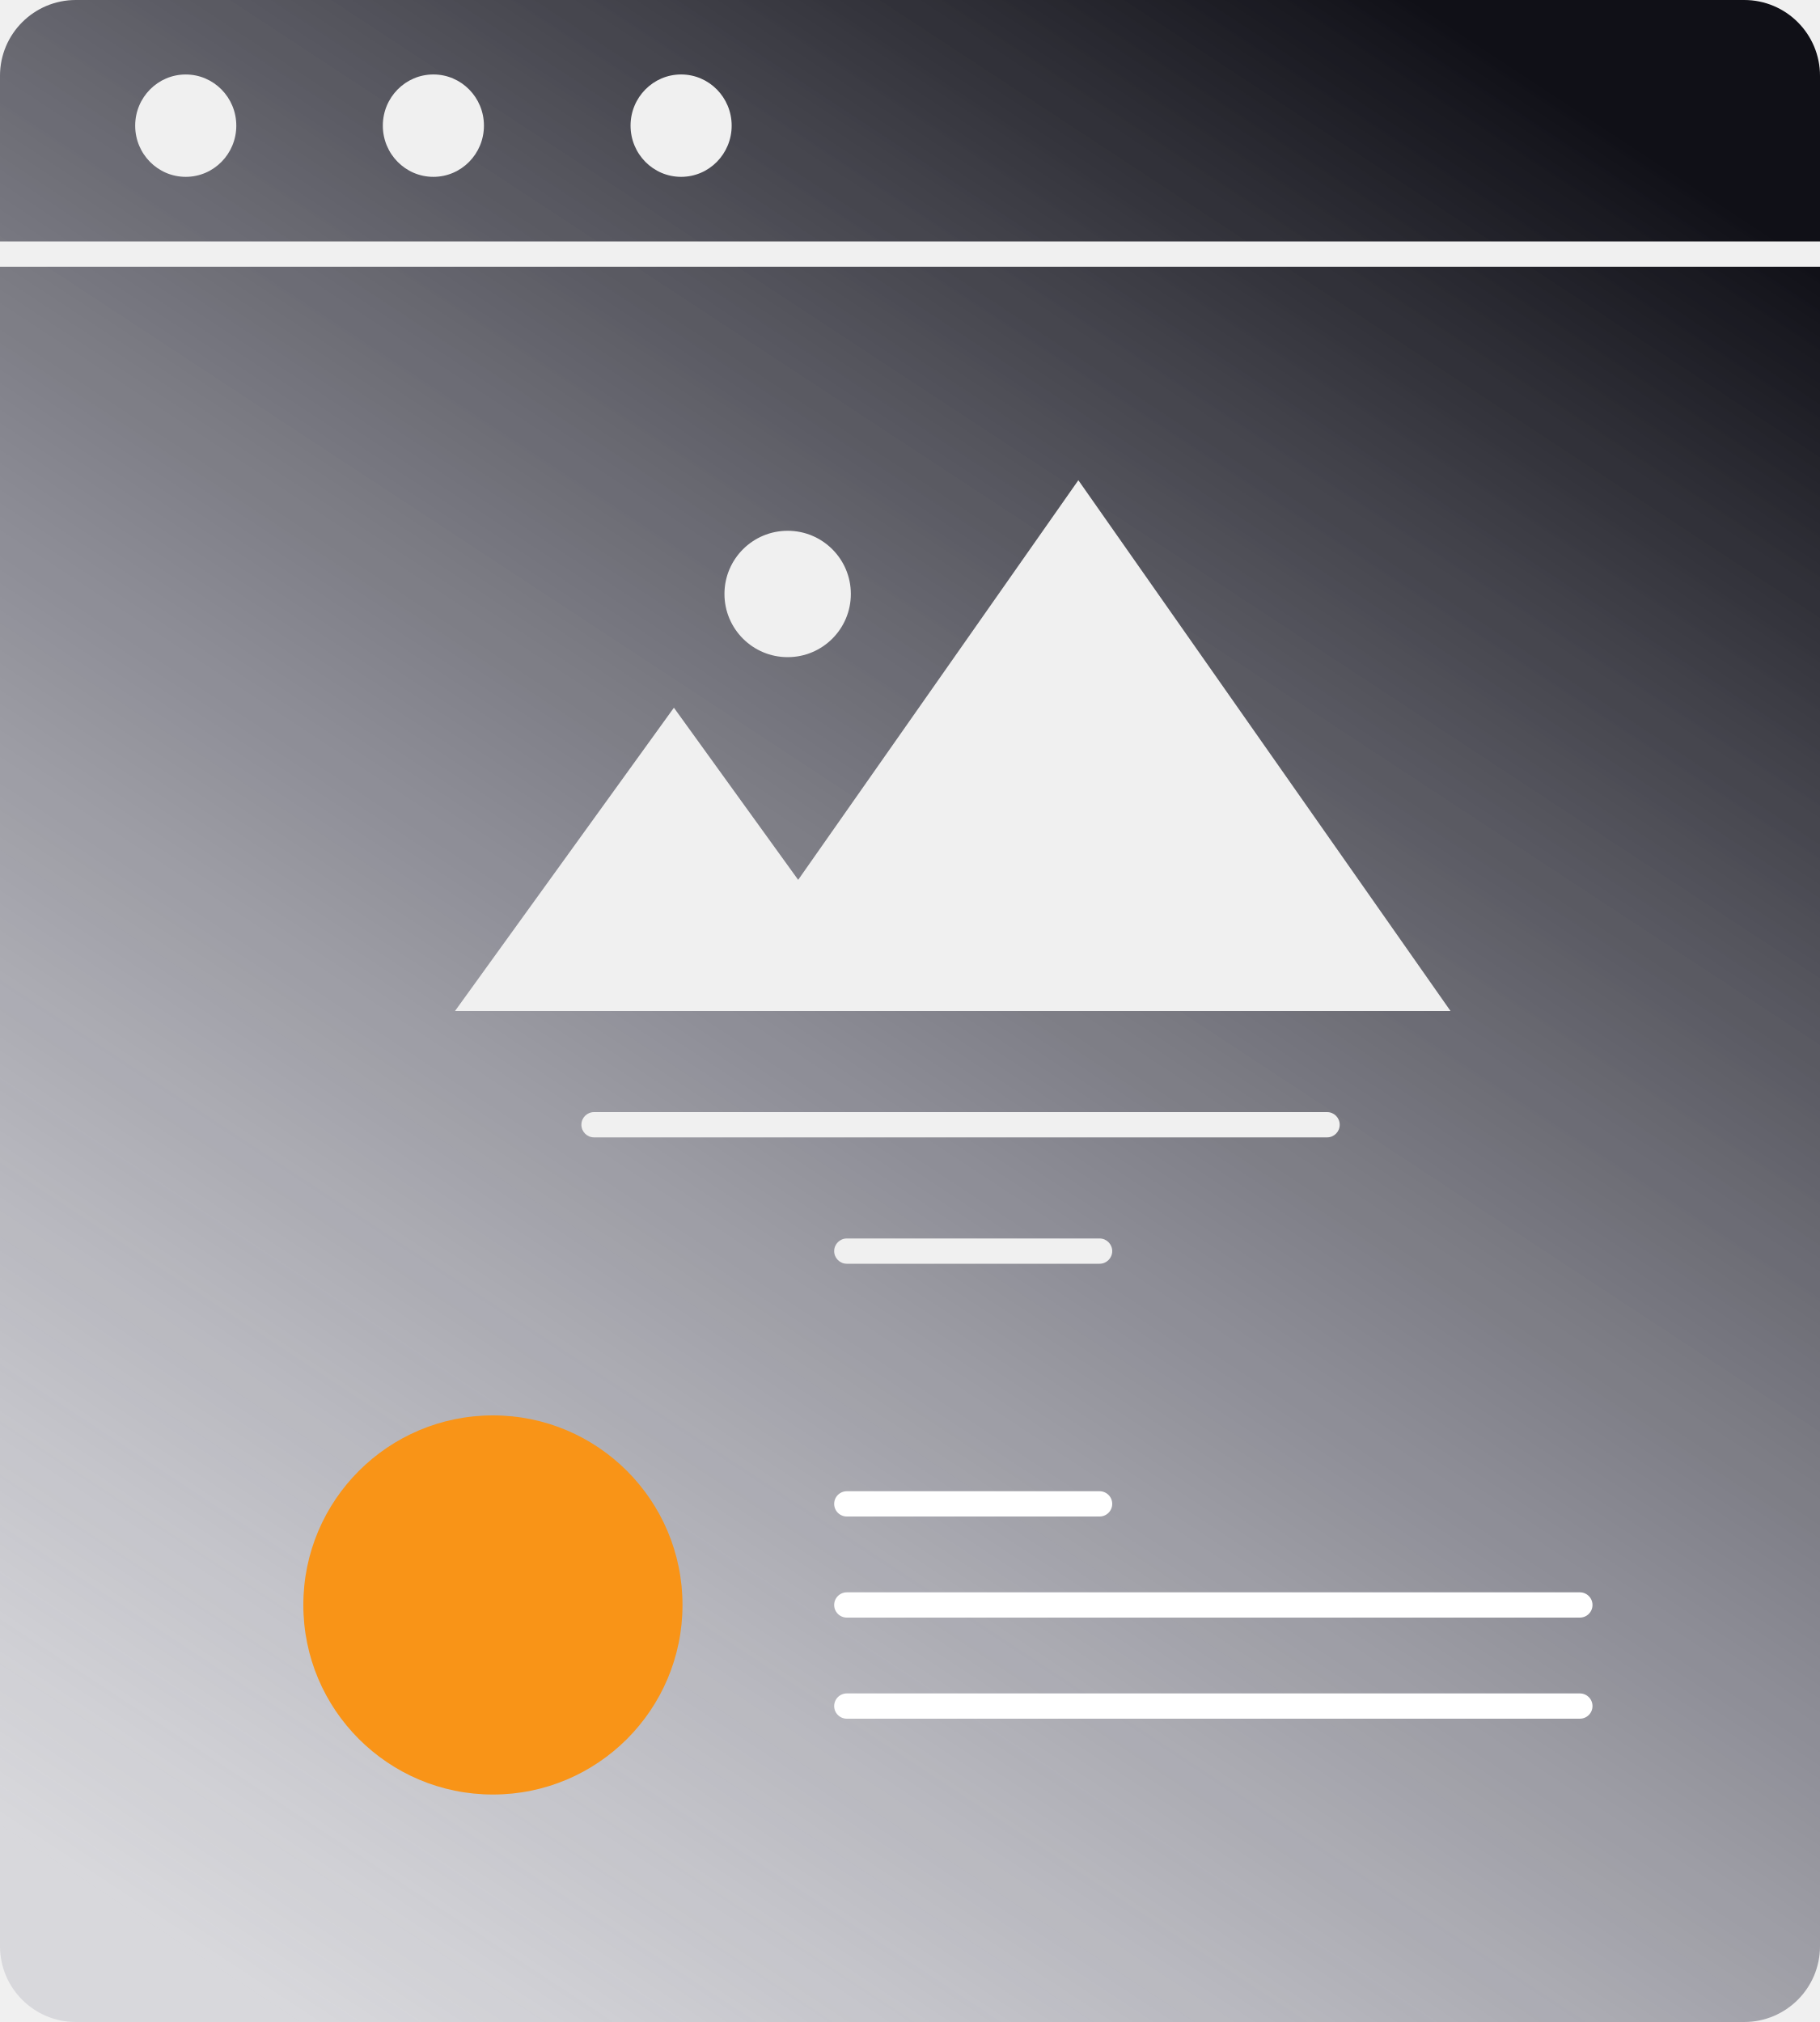
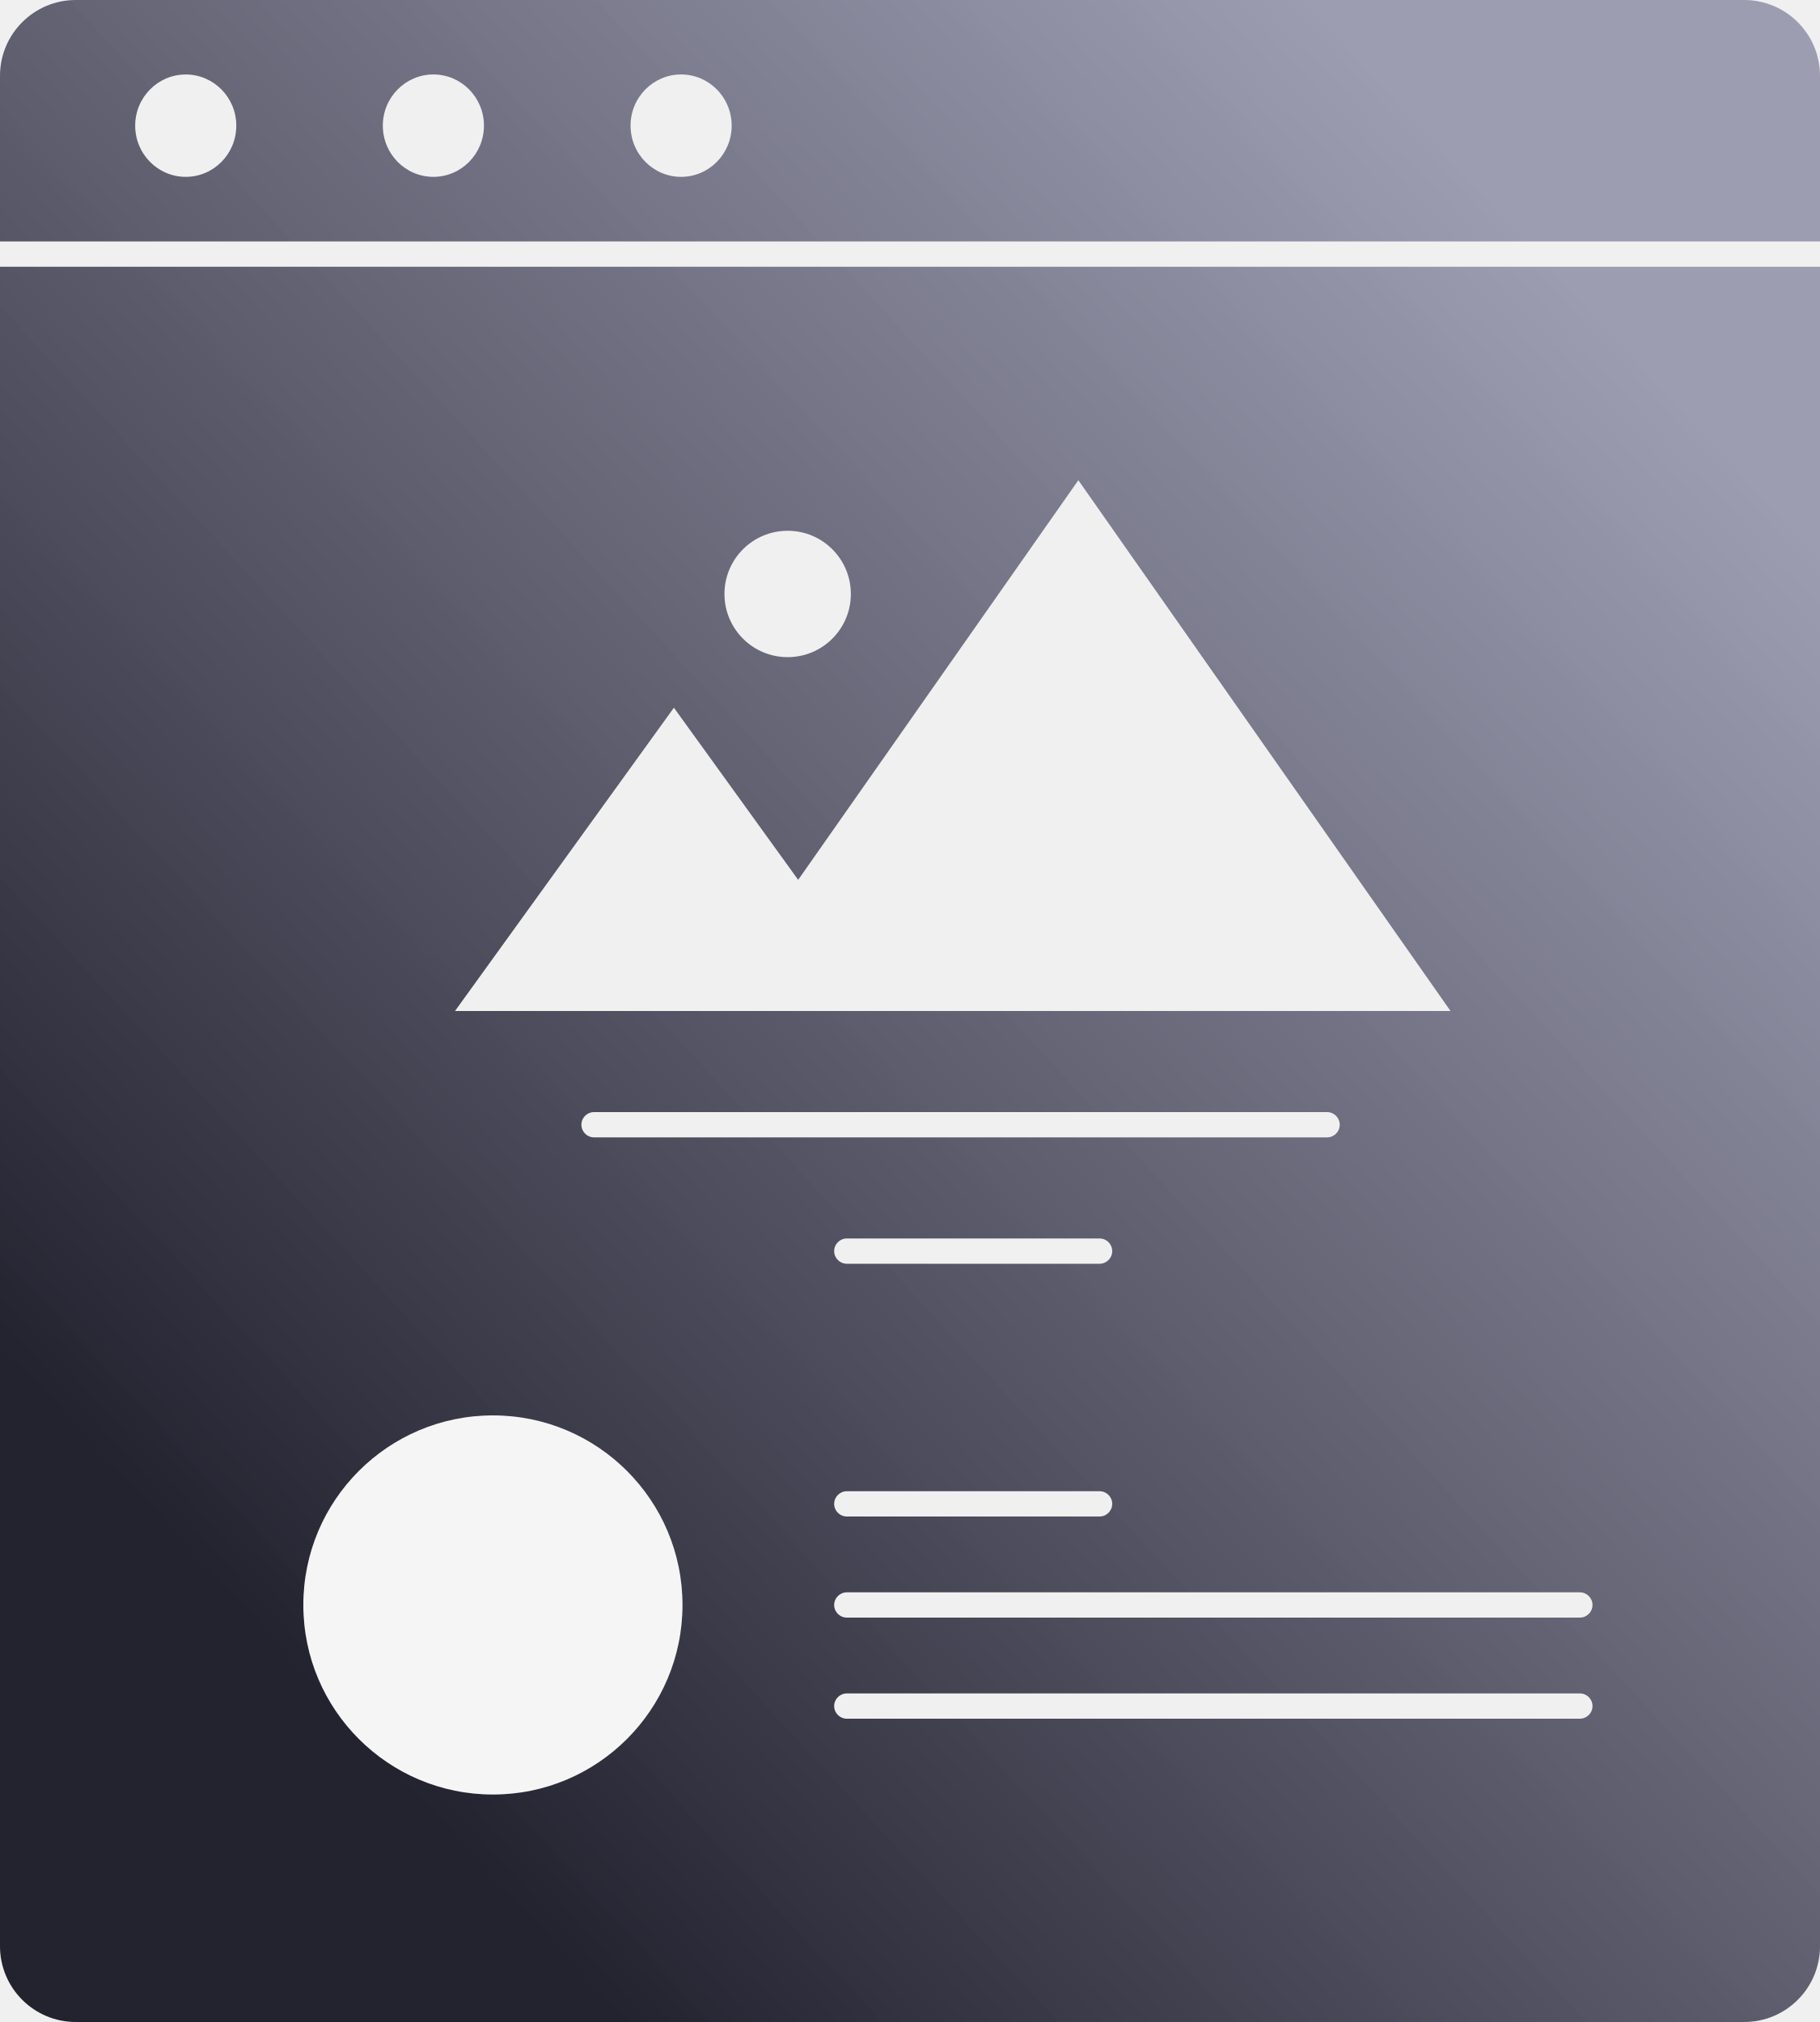
<svg xmlns="http://www.w3.org/2000/svg" width="72" height="80" viewBox="0 0 72 80" fill="none">
-   <path fill-rule="evenodd" clip-rule="evenodd" d="M3 0C1.343 0 0 1.343 0 3V9.553H72V3C72 1.343 70.657 0 69 0H3ZM72 10.553H0V77C0 78.657 1.343 80 3 80H69C70.657 80 72 78.657 72 77V10.553ZM19.145 4.971C19.145 6.09 18.249 6.997 17.145 6.997C16.04 6.997 15.145 6.09 15.145 4.971C15.145 3.853 16.04 2.946 17.145 2.946C18.249 2.946 19.145 3.853 19.145 4.971ZM9.348 4.972C9.348 6.091 8.452 6.997 7.348 6.997C6.243 6.997 5.348 6.091 5.348 4.972C5.348 3.854 6.243 2.947 7.348 2.947C8.452 2.947 9.348 3.854 9.348 4.972ZM26.945 6.997C28.05 6.997 28.945 6.09 28.945 4.971C28.945 3.853 28.05 2.946 26.945 2.946C25.841 2.946 24.945 3.853 24.945 4.971C24.945 6.09 25.841 6.997 26.945 6.997ZM57.383 40L42.66 19L31.576 34.811L26.66 28L18 40H27.938H35.321H57.383ZM33.66 23.5C33.66 24.881 32.541 26 31.16 26C29.779 26 28.66 24.881 28.66 23.5C28.66 22.119 29.779 21 31.16 21C32.541 21 33.66 22.119 33.66 23.5ZM23 44.5C23 44.224 23.224 44 23.5 44H52.5C52.776 44 53 44.224 53 44.5C53 44.776 52.776 45 52.5 45H23.5C23.224 45 23 44.776 23 44.5ZM33.5 49C33.224 49 33 49.224 33 49.5C33 49.776 33.224 50 33.5 50H43.5C43.776 50 44 49.776 44 49.5C44 49.224 43.776 49 43.5 49H33.5Z" fill="url(#paint0_linear_1_160)" />
-   <circle cx="19.5" cy="63.5" r="7.5" fill="#F99417" />
-   <line x1="33.5" y1="59.5" x2="43.5" y2="59.5" stroke="white" stroke-linecap="round" />
-   <line x1="33.5" y1="63.5" x2="62.5" y2="63.5" stroke="white" stroke-linecap="round" />
-   <line x1="33.5" y1="67.5" x2="62.5" y2="67.5" stroke="white" stroke-linecap="round" />
+   <path fill-rule="evenodd" clip-rule="evenodd" d="M0 3C0 1.343 1.343 0 3 0H69C70.657 0 72 1.343 72 3V9.553H0V3ZM0 10.553H72V77C72 78.657 70.657 80 69 80H3C1.343 80 0 78.657 0 77V10.553ZM17.145 6.997C18.249 6.997 19.145 6.09 19.145 4.971C19.145 3.853 18.249 2.946 17.145 2.946C16.04 2.946 15.145 3.853 15.145 4.971C15.145 6.09 16.04 6.997 17.145 6.997ZM7.348 6.997C8.452 6.997 9.348 6.091 9.348 4.972C9.348 3.854 8.452 2.947 7.348 2.947C6.243 2.947 5.348 3.854 5.348 4.972C5.348 6.091 6.243 6.997 7.348 6.997ZM28.945 4.971C28.945 6.09 28.05 6.997 26.945 6.997C25.841 6.997 24.945 6.09 24.945 4.971C24.945 3.853 25.841 2.946 26.945 2.946C28.05 2.946 28.945 3.853 28.945 4.971ZM42.66 19L57.383 40H35.321H27.938H18L26.66 28L31.576 34.811L42.66 19ZM31.16 26C32.541 26 33.66 24.881 33.66 23.5C33.66 22.119 32.541 21 31.16 21C29.779 21 28.66 22.119 28.66 23.5C28.66 24.881 29.779 26 31.16 26ZM23.5 44C23.224 44 23 44.224 23 44.5C23 44.776 23.224 45 23.5 45H52.5C52.776 45 53 44.776 53 44.5C53 44.224 52.776 44 52.5 44H23.5ZM33 49.5C33 49.224 33.224 49 33.5 49H43.5C43.776 49 44 49.224 44 49.5C44 49.776 43.776 50 43.5 50H33.5C33.224 50 33 49.776 33 49.5ZM33.5 59C33.224 59 33 59.224 33 59.5C33 59.776 33.224 60 33.5 60H43.5C43.776 60 44 59.776 44 59.5C44 59.224 43.776 59 43.5 59H33.5ZM33 63.5C33 63.224 33.224 63 33.5 63H62.5C62.776 63 63 63.224 63 63.5C63 63.776 62.776 64 62.5 64H33.5C33.224 64 33 63.776 33 63.5ZM33.5 67C33.224 67 33 67.224 33 67.5C33 67.776 33.224 68 33.5 68H62.5C62.776 68 63 67.776 63 67.5C63 67.224 62.776 67 62.5 67H33.5Z" fill="url(#paint0_linear_1_438)" />
+   <circle cx="19.5" cy="63.5" r="7.5" fill="#F5F5F5" />
  <defs>
-     <linearGradient id="paint0_linear_1_160" x1="-0.002" y1="72.211" x2="50.062" y2="-3.964" gradientUnits="userSpaceOnUse">
-       <stop stop-color="#717186" stop-opacity="0.19" />
-       <stop offset="1" stop-color="#101017" />
+     <linearGradient id="paint0_linear_1_438" x1="38.295" y1="-14.525" x2="-16.259" y2="35.885" gradientUnits="userSpaceOnUse">
+       <stop stop-color="#9898AE" stop-opacity="0.943" />
+       <stop offset="1" stop-color="#232330" />
    </linearGradient>
  </defs>
</svg>
